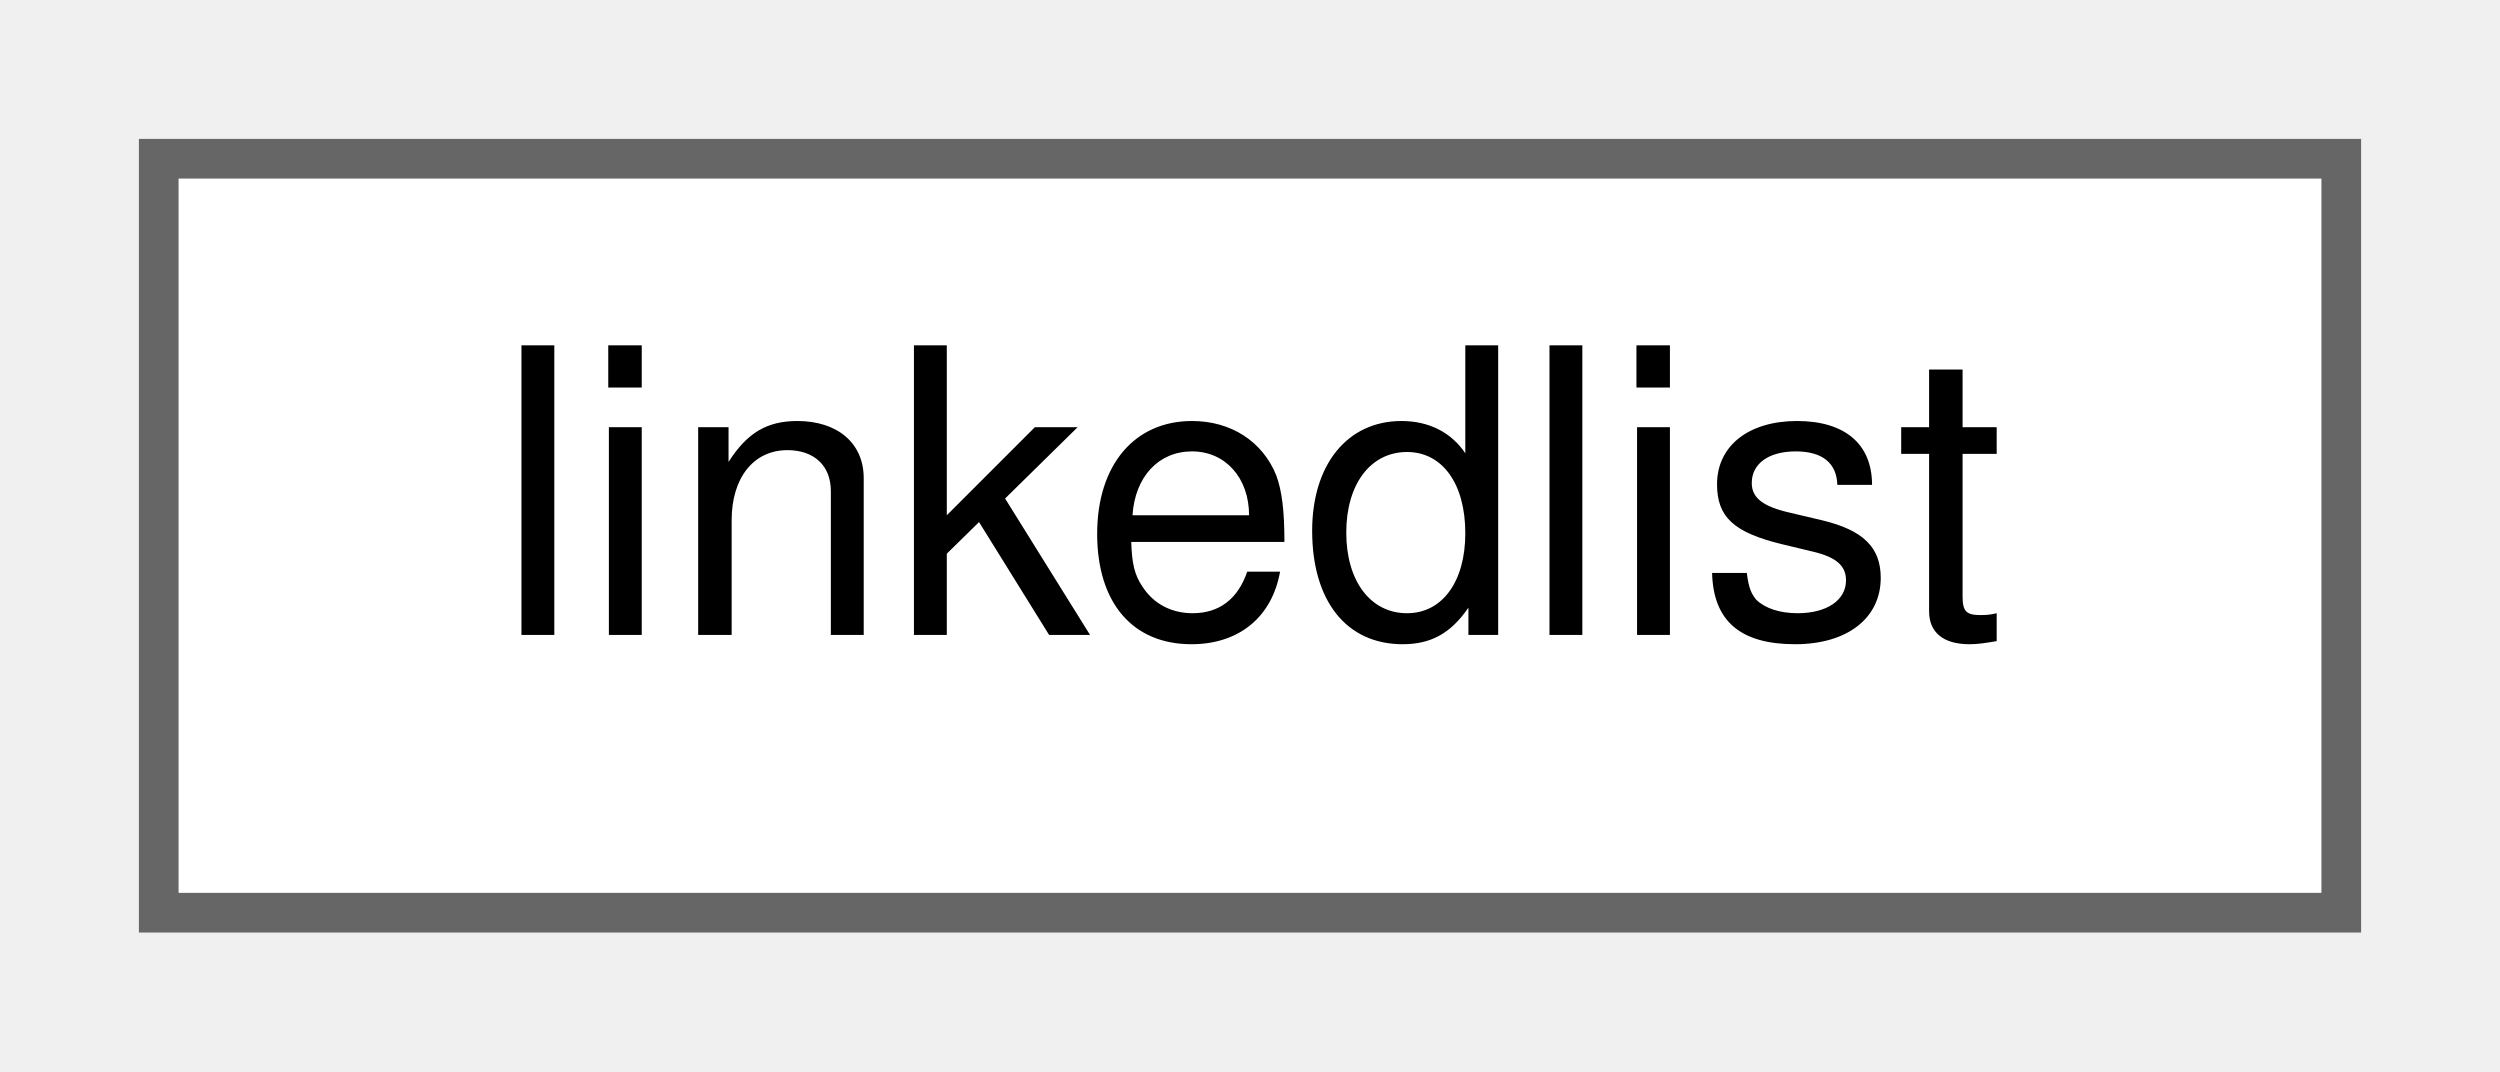
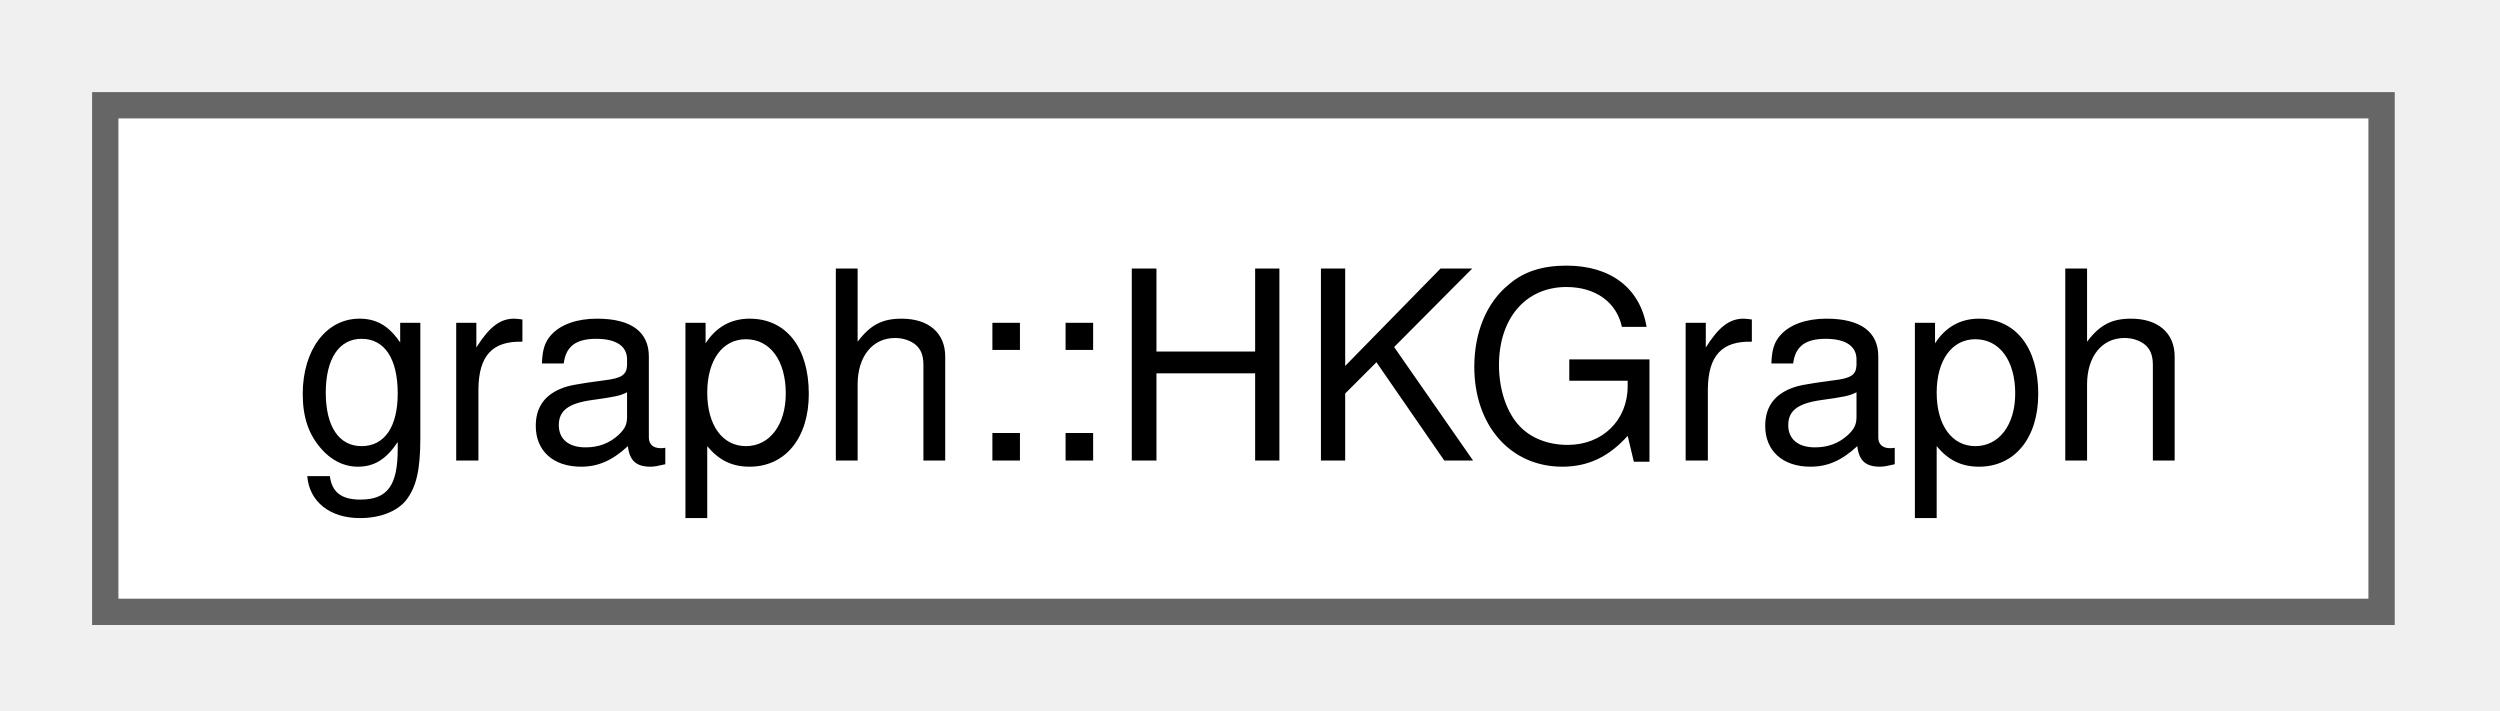
- <svg xmlns="http://www.w3.org/2000/svg" xmlns:xlink="http://www.w3.org/1999/xlink" width="63pt" height="27pt" viewBox="0.00 0.00 63.00 27.00">
-   <g id="graph0" class="graph" transform="scale(1 1) rotate(0) translate(4 23)">
-     <g id="node1" class="node">
-       <g id="a_node1">
-         <a xlink:href="d0/dff/structlinkedlist.html" target="_top" xlink:title=" ">
-           <polygon fill="white" stroke="#666666" points="55,-19 0,-19 0,0 55,0 55,-19" />
-           <text text-anchor="middle" x="27.5" y="-7" font-family="Helvetica,sans-Serif" font-size="10.00">linkedlist</text>
+ <svg xmlns="http://www.w3.org/2000/svg" xmlns:xlink="http://www.w3.org/1999/xlink" width="95pt" height="27pt" viewBox="0.00 0.00 95.00 27.00">
+   <g id="graph0" class="graph" transform="scale(1 1) rotate(0) translate(4 23.25)">
+     <g id="Node000000" class="node">
+       <g id="a_Node000000">
+         <a xlink:href="d8/d69/classgraph_1_1_h_k_graph.html" target="_top" xlink:title="Represents Bipartite graph for Hopcroft Karp implementation.">
+           <polygon fill="white" stroke="#666666" points="86.5,-19.25 0,-19.25 0,0 86.5,0 86.5,-19.25" />
+           <text xml:space="preserve" text-anchor="middle" x="43.25" y="-5.75" font-family="Helvetica,sans-Serif" font-size="10.00">graph::HKGraph</text>
        </a>
      </g>
    </g>
  </g>
</svg>
